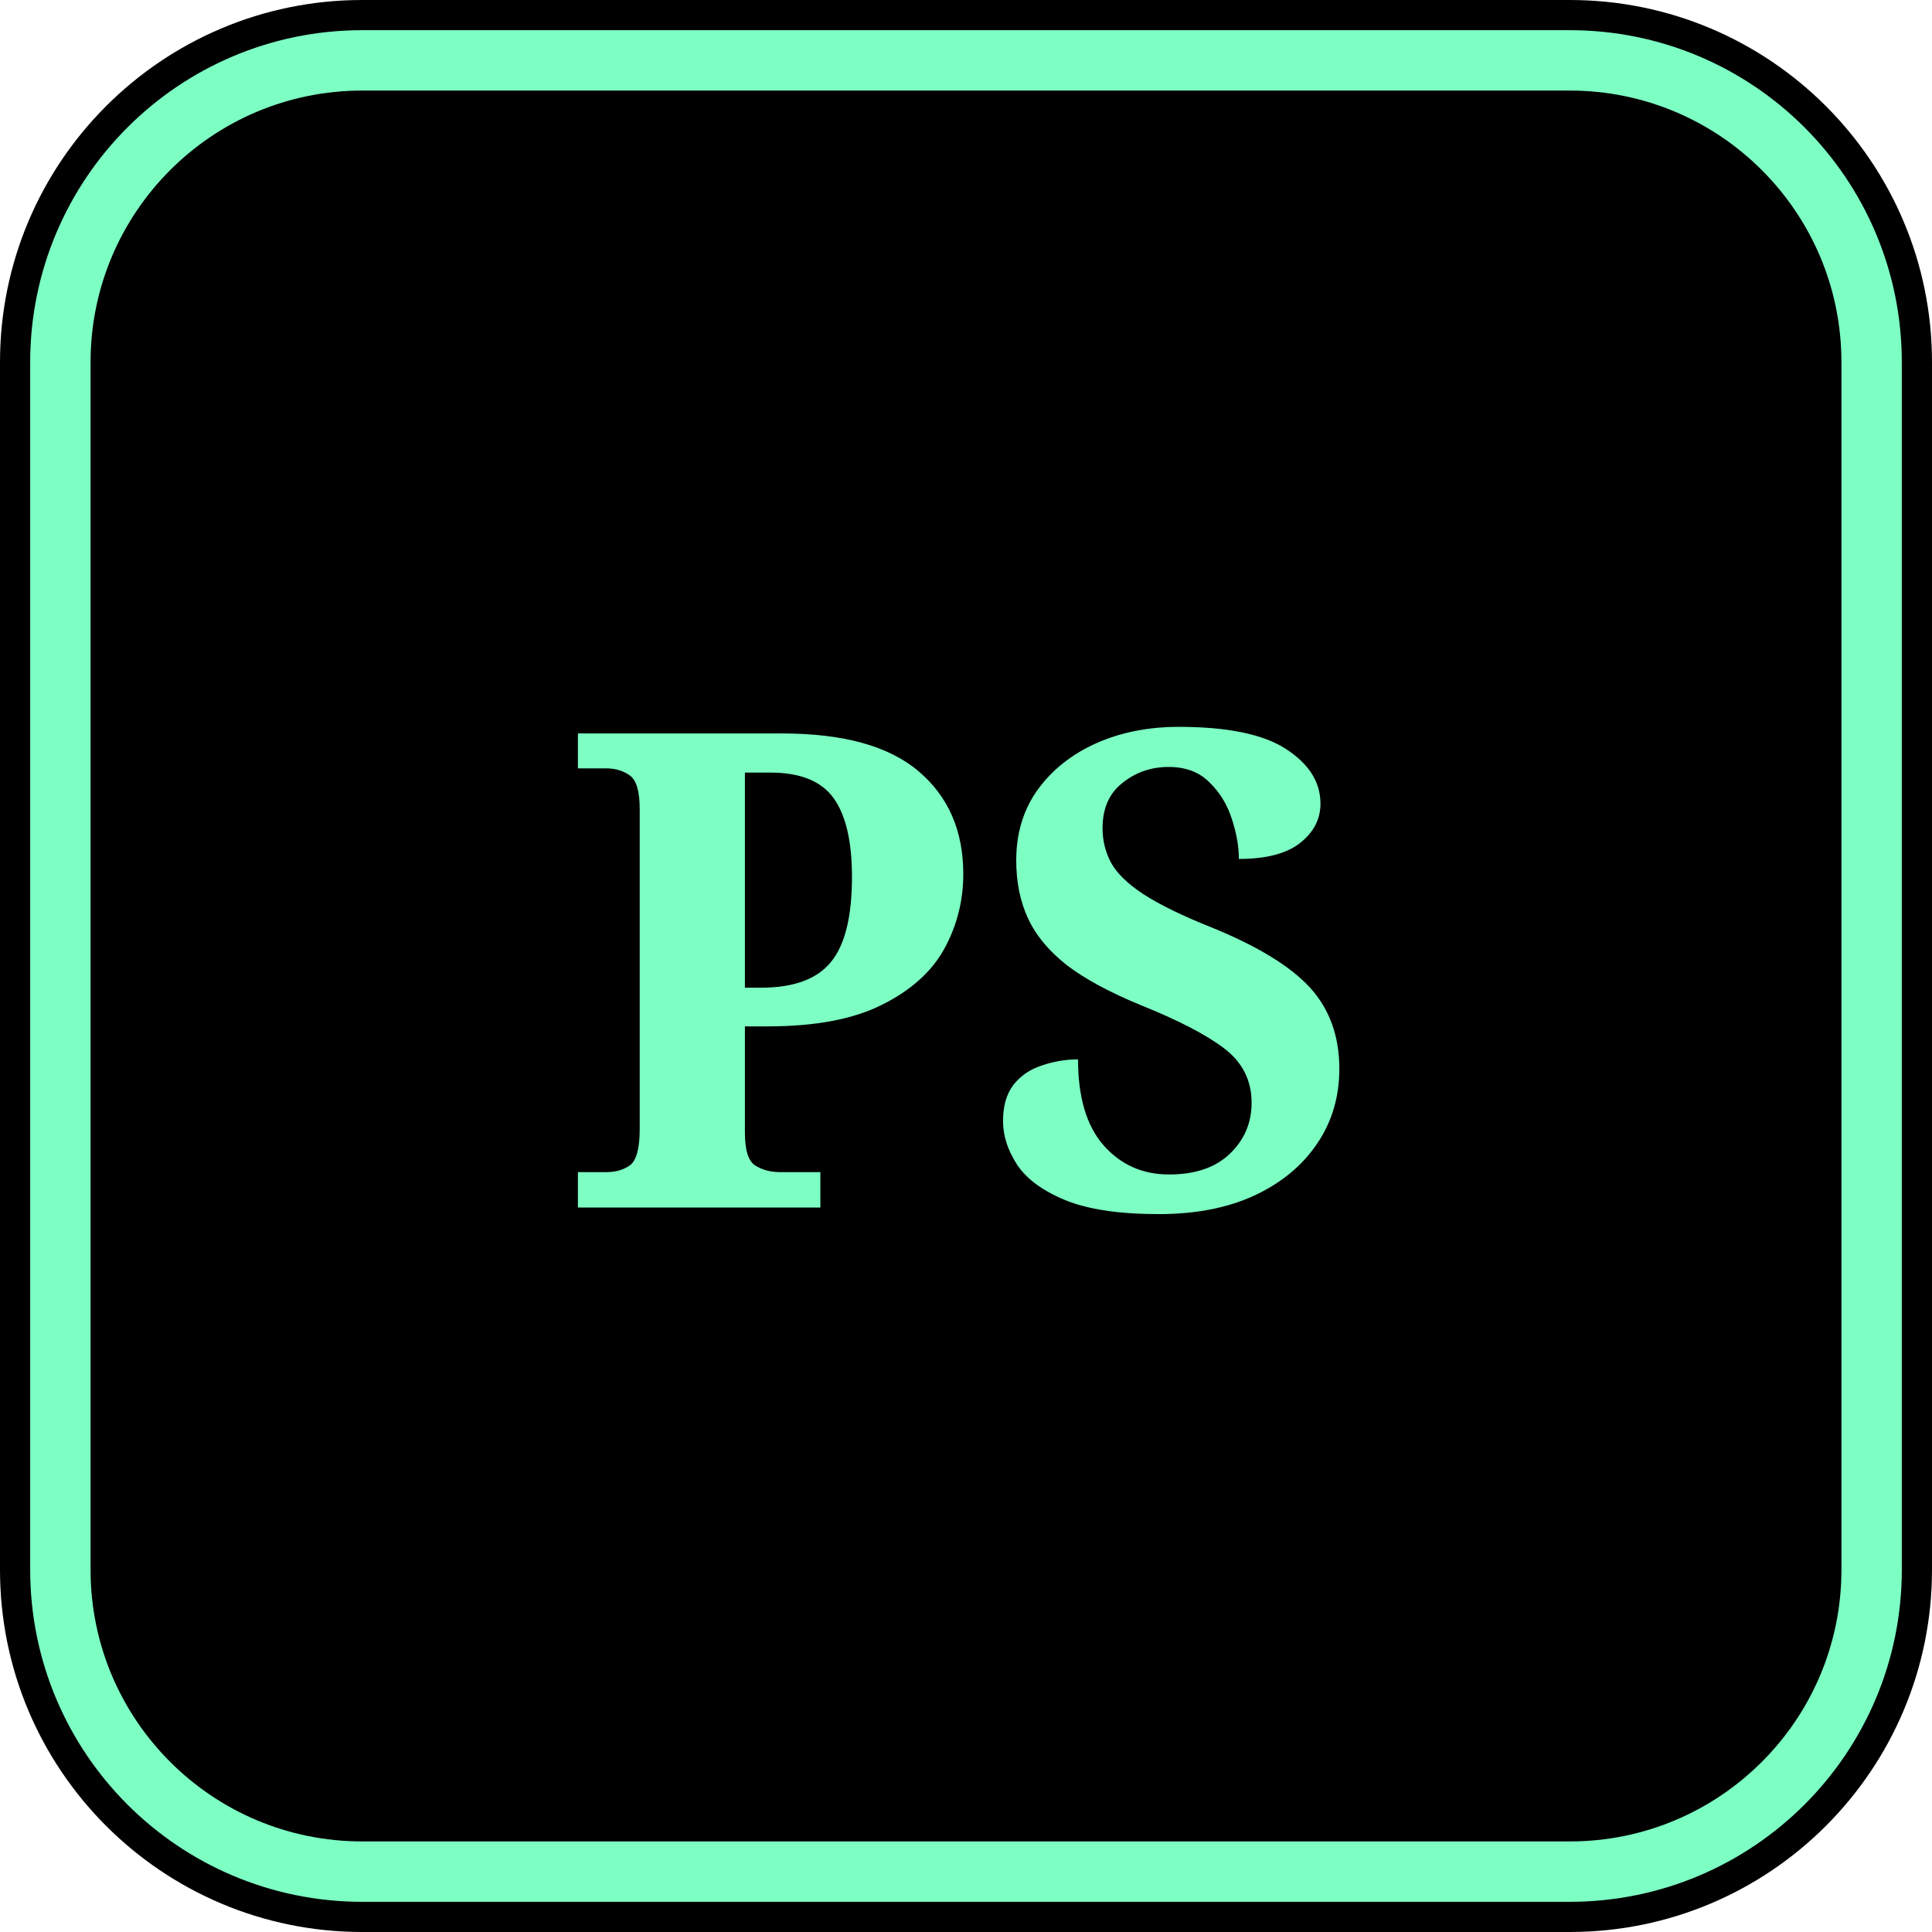
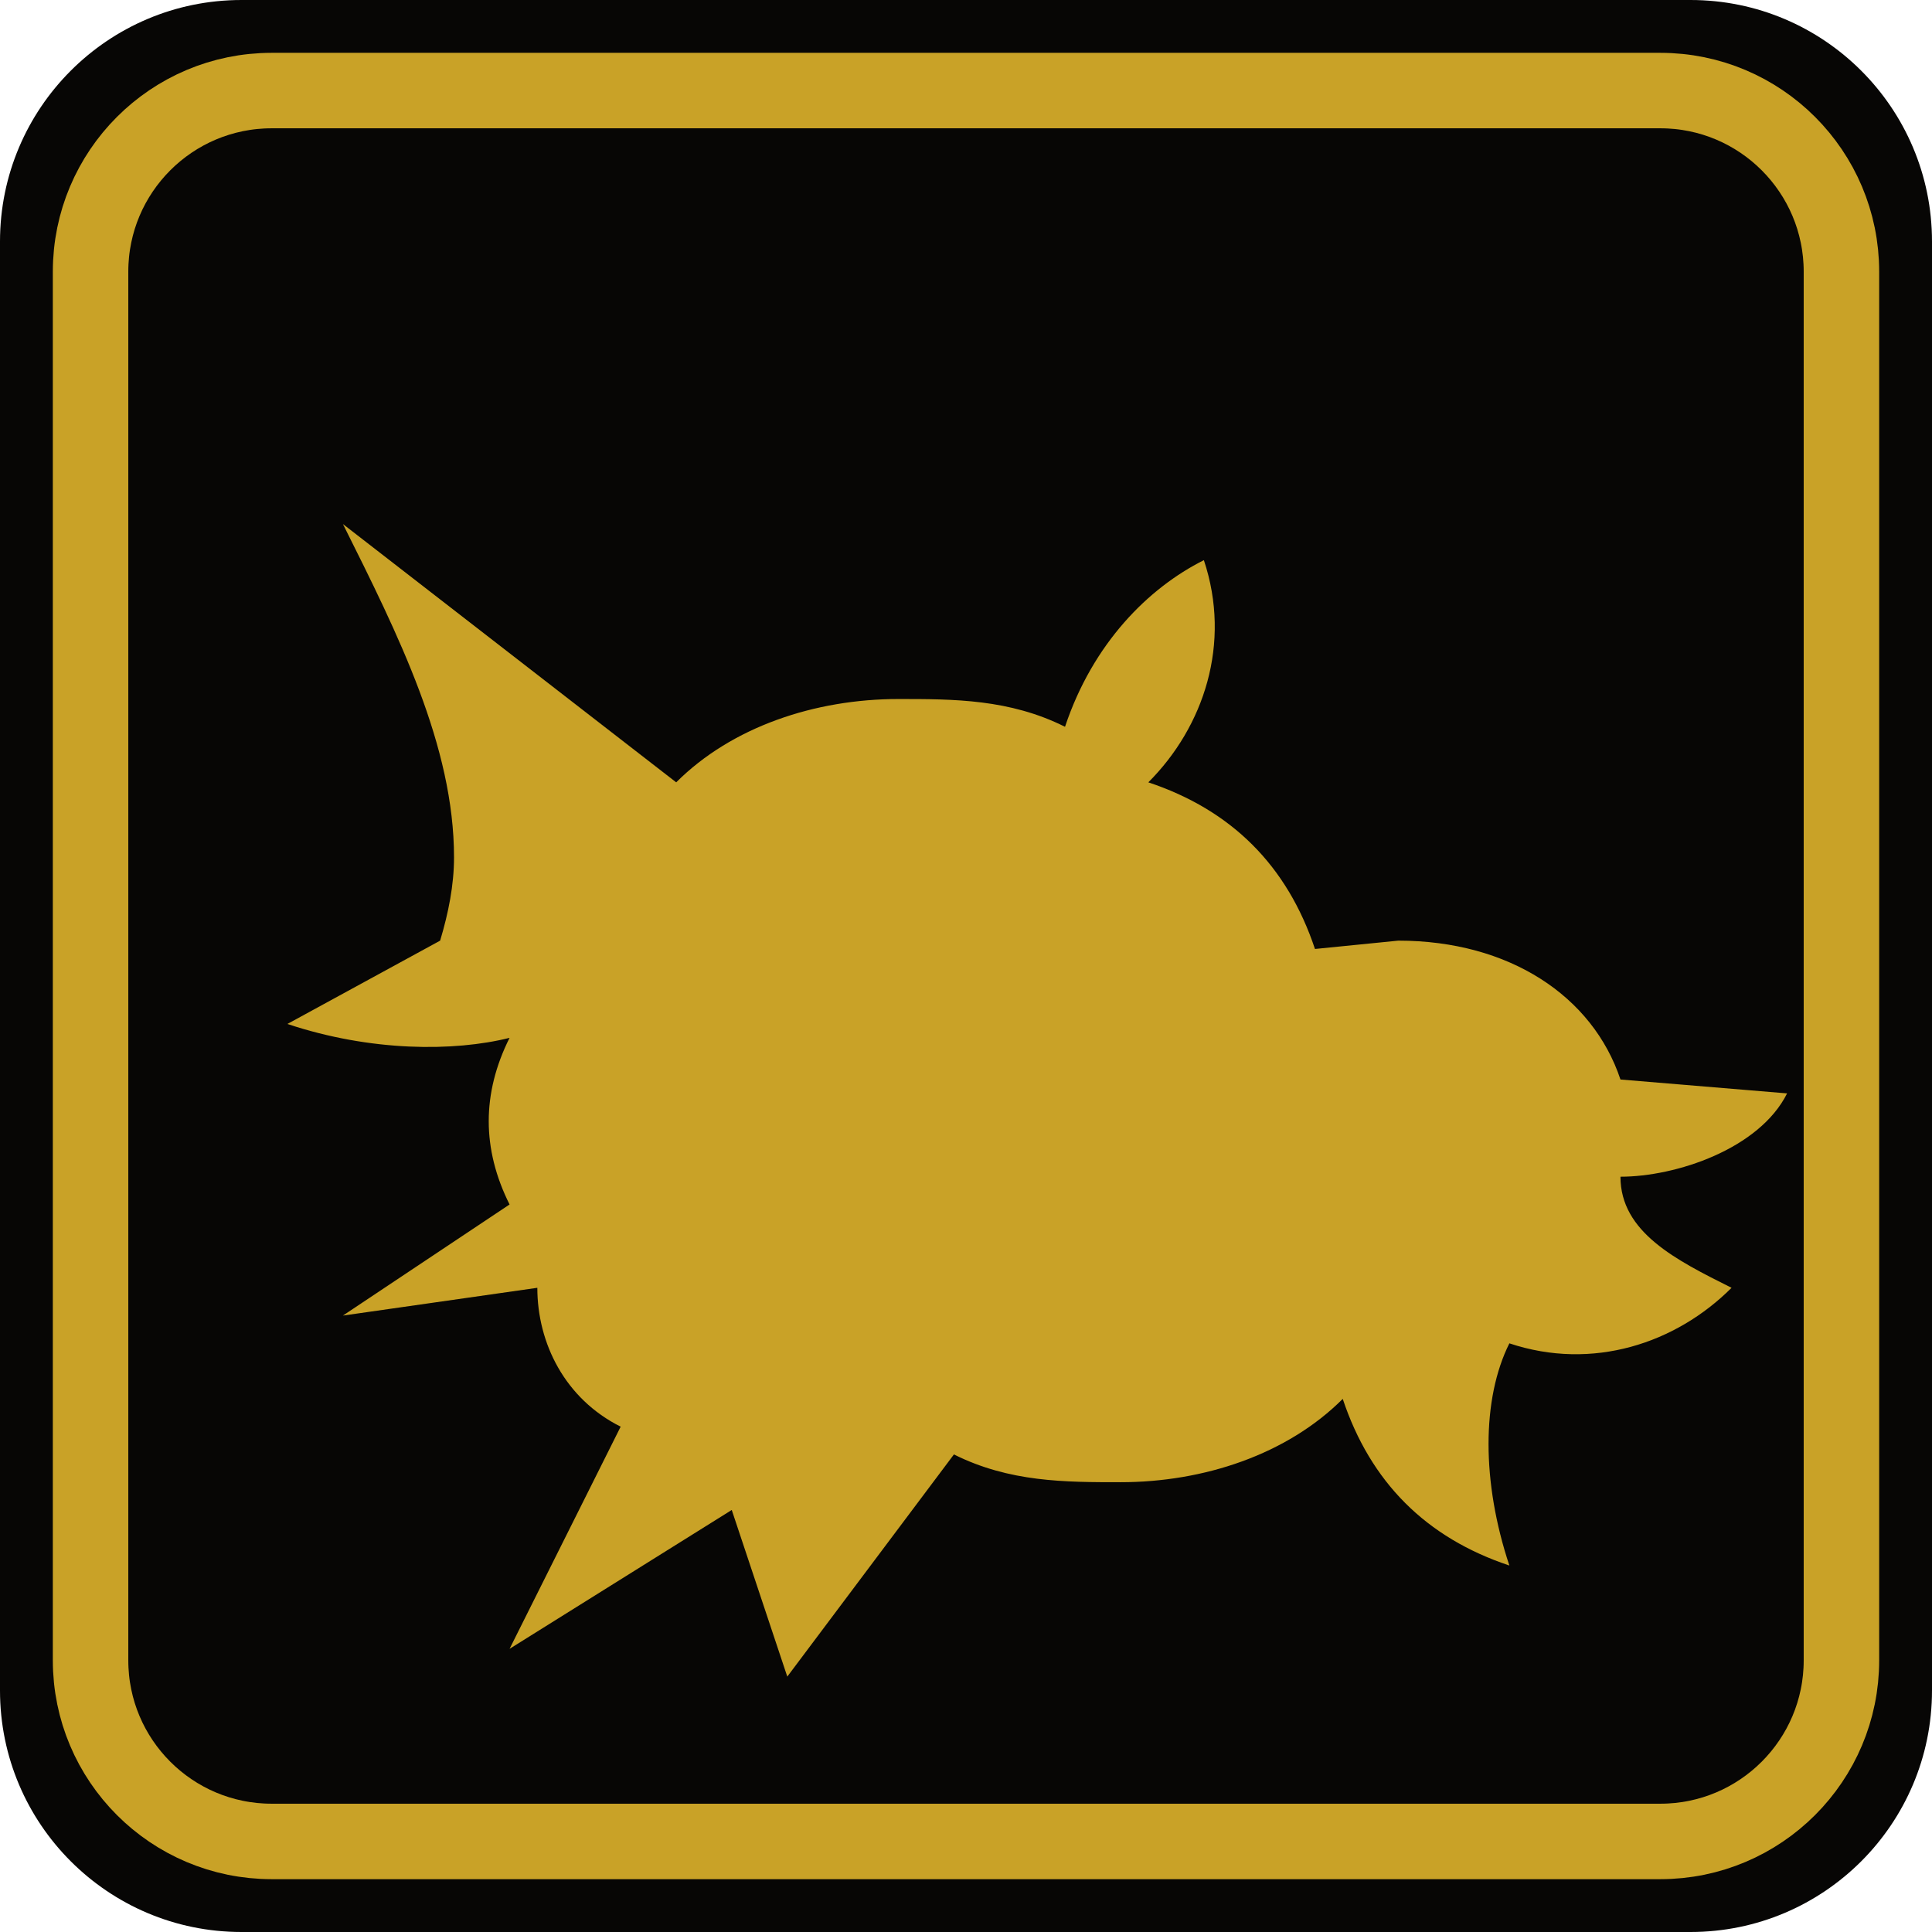
- <svg xmlns="http://www.w3.org/2000/svg" viewBox="0 0 64 64" role="img" aria-label="Prateek Sahu">
-   <rect width="64" height="64" rx="12" fill="#000000" />
-   <rect x="2" y="2" width="60" height="60" rx="10" fill="none" stroke="#7dffc4" stroke-width="2" />
-   <text x="32" y="40" text-anchor="middle" font-family="Georgia, serif" font-size="22" font-weight="600" fill="#7dffc4">PS</text>
+ <svg xmlns="http://www.w3.org/2000/svg" viewBox="0 0 64 64" role="img" aria-label="Winterfell">
+   <rect width="64" height="64" rx="8" fill="#070605" />
+   <rect x="3" y="3" width="58" height="58" rx="6" fill="none" stroke="#c9a227" stroke-width="2.5" />
+   <g fill="#c9a227" transform="translate(4 10) scale(0.92)">
+     <path d="M54 28c-1-3-4-5-8-5l-3 .3c-1-3-3-5-6-6 2-2 3-5 2-8-2 1-4 3-5 6-2-1-4-1-6-1-3 0-6 1-8 3L8 8c2 4 4 8 4 12 0 1-.2 2-.5 3L6 26c3 1 6 1 8 .5-1 2-1 4 0 6l-6 4 7-1c0 2 1 4 3 5l-4 8 8-5 2 6 6-8c2 1 4 1 6 1 3 0 6-1 8-3 1 3 3 5 6 6-1-3-1-6 0-8 3 1 6 0 8-2-2-1-4-2-4-4 2 0 5-1 6-3z" />
+   </g>
</svg>
